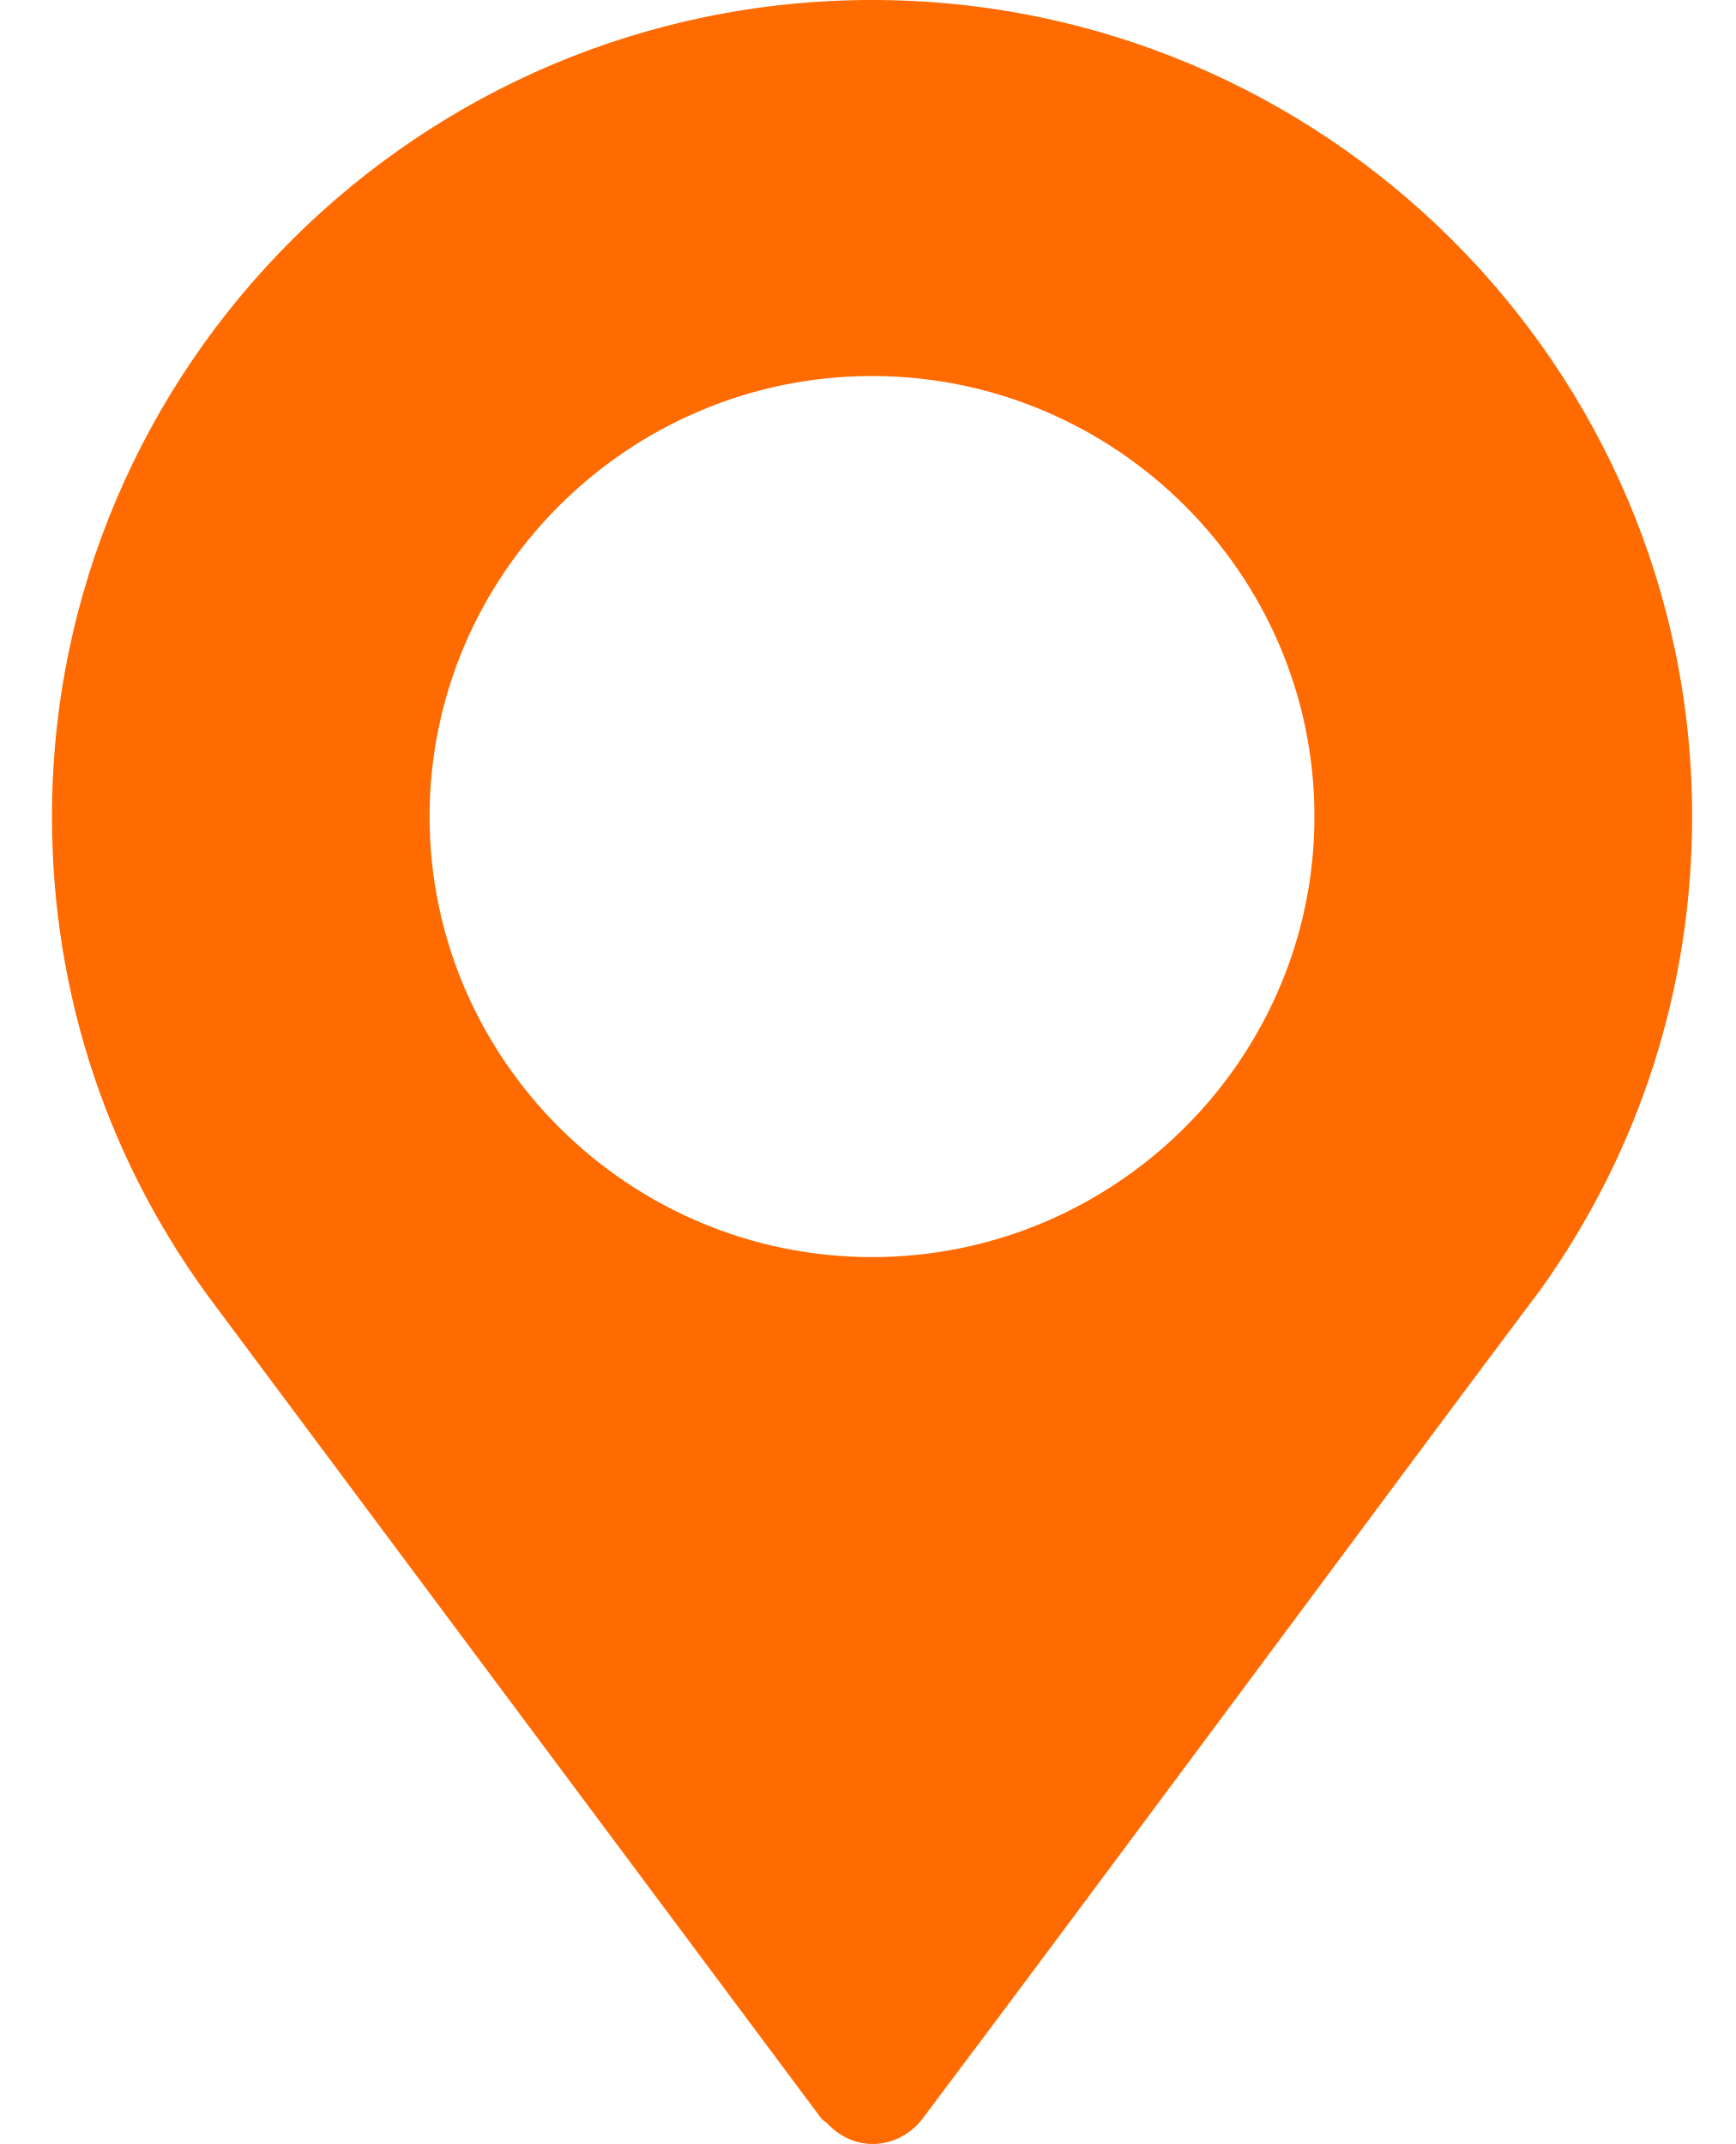
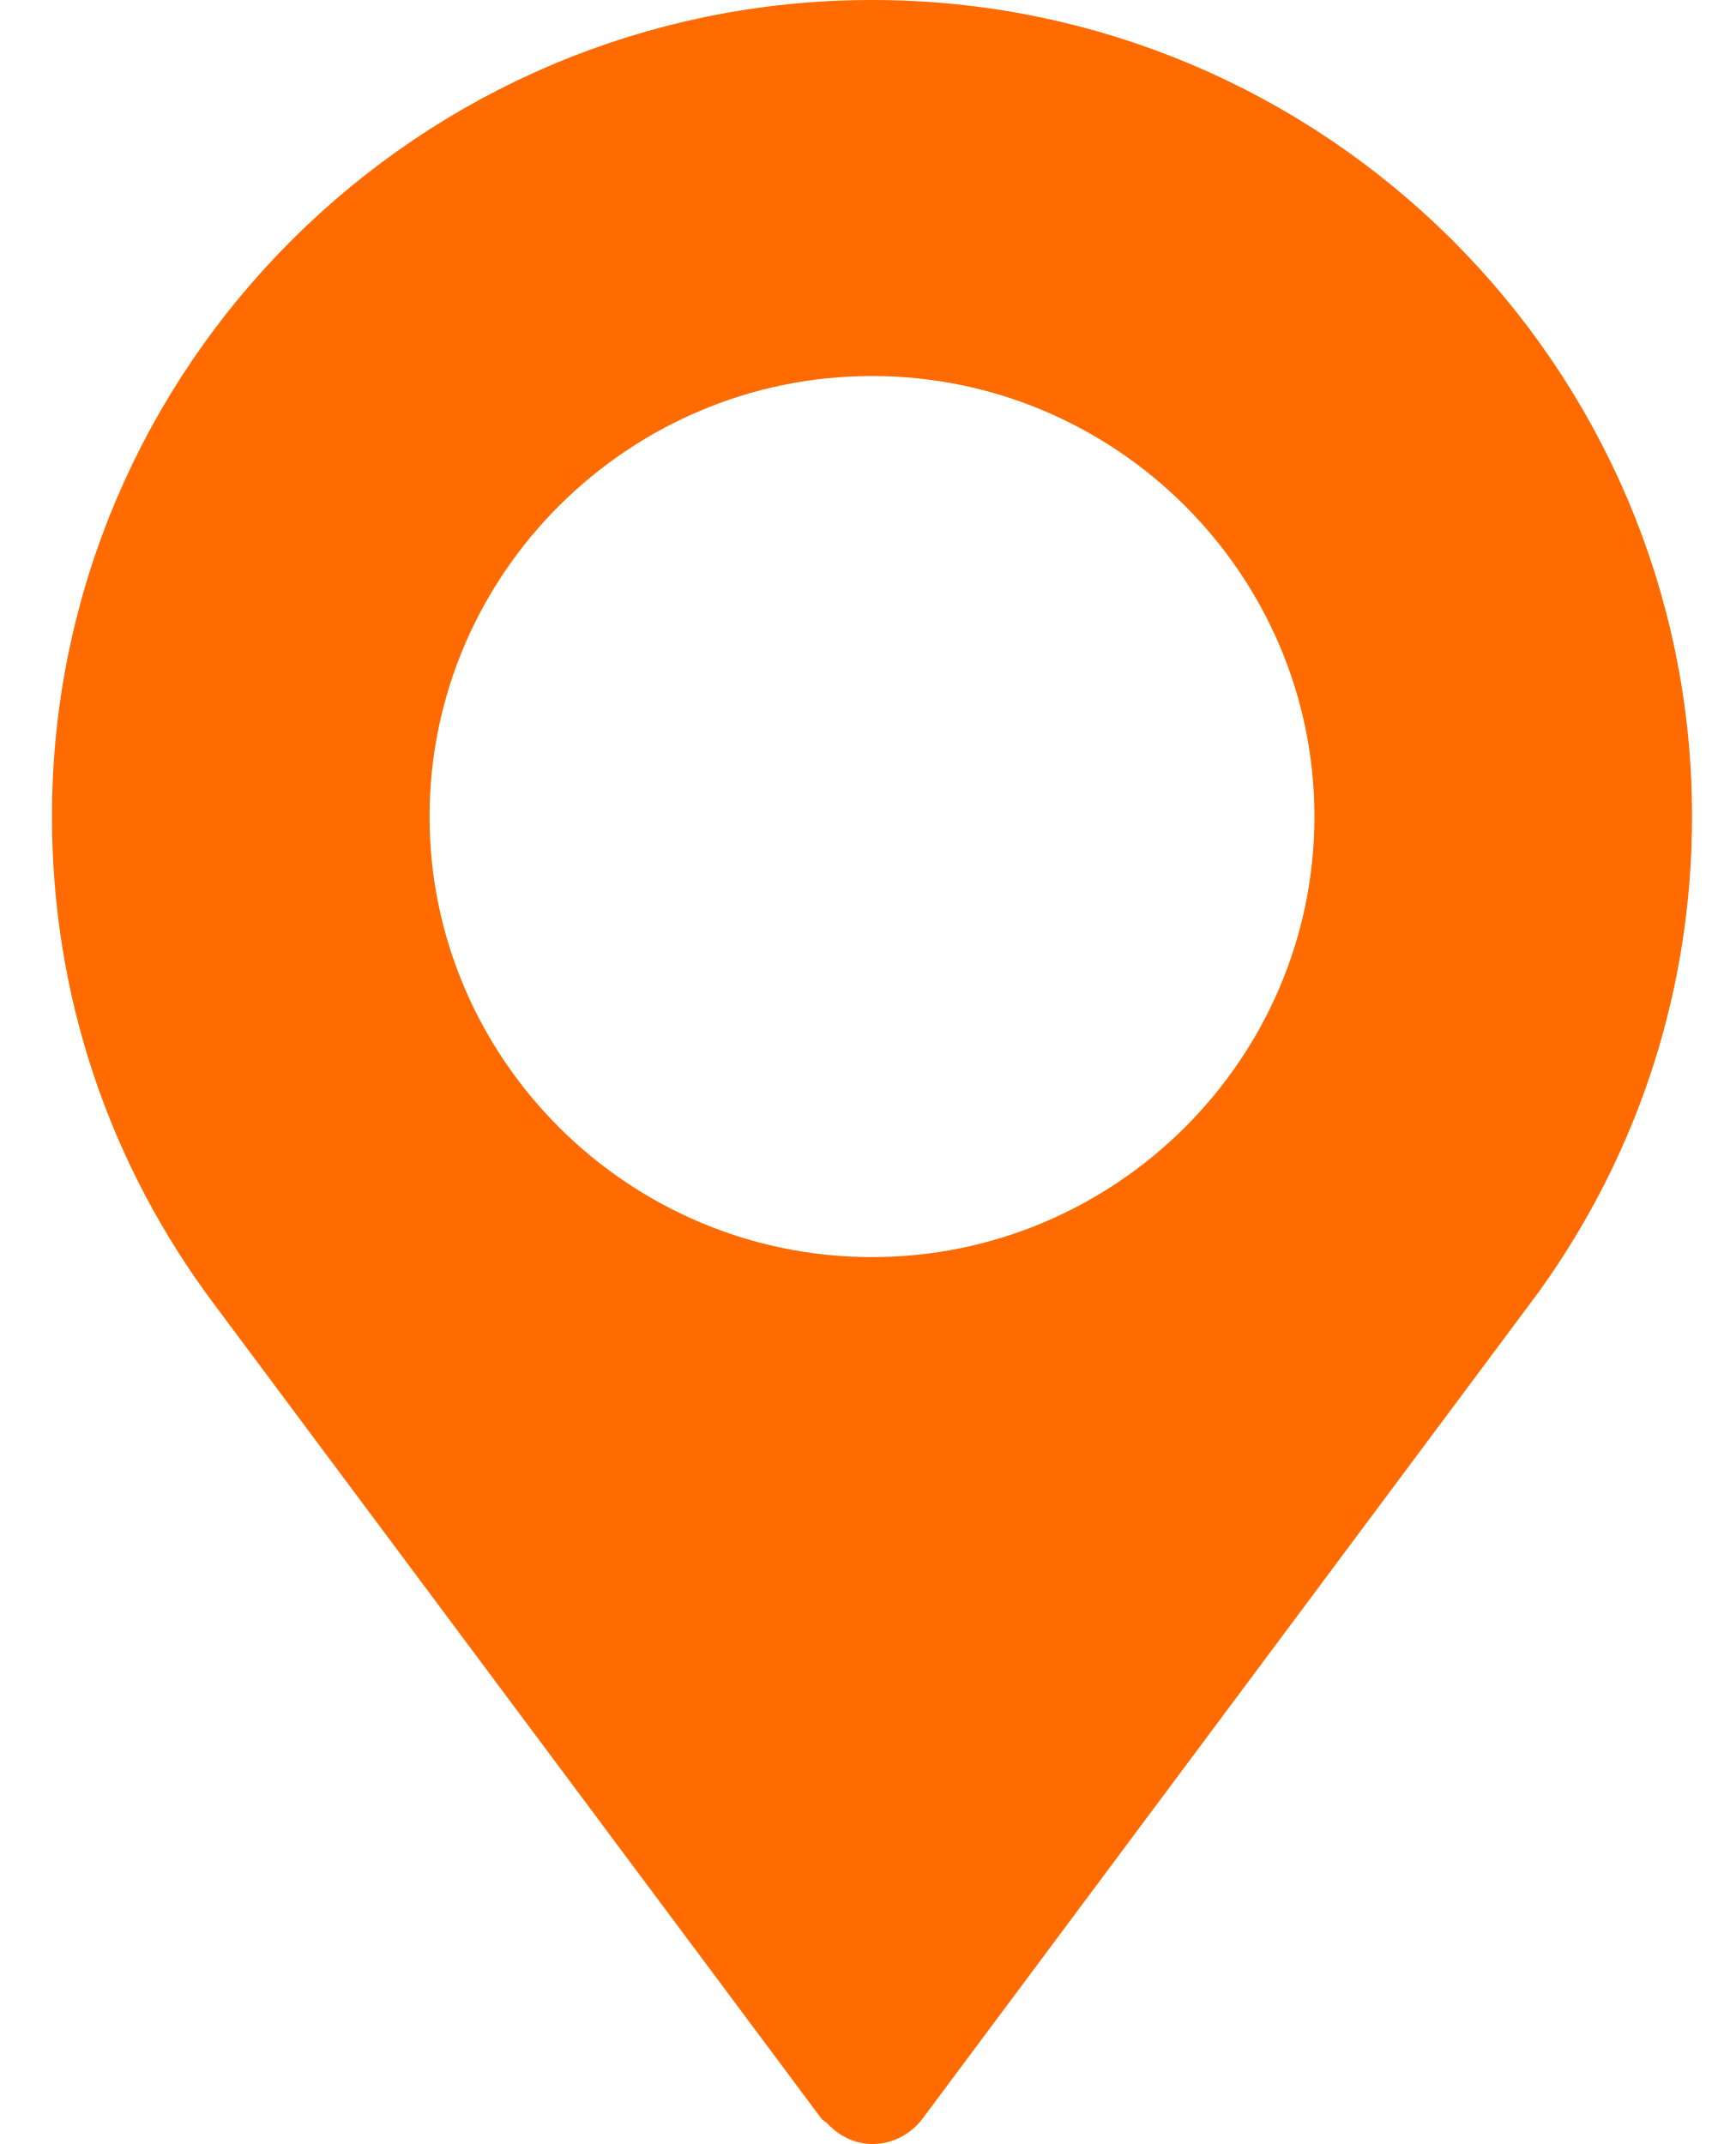
- <svg xmlns="http://www.w3.org/2000/svg" width="17" height="21" viewBox="0 0 17 21" fill="none">
-   <path d="M8.54 0C4.112 0 0.509 3.588 0.509 7.998C0.509 9.743 1.062 11.402 2.111 12.793L8.045 20.752C8.06 20.771 8.083 20.779 8.099 20.796C8.396 21.112 8.824 21.032 9.035 20.752C10.744 18.481 13.876 14.241 15.08 12.641C15.08 12.641 15.081 12.64 15.081 12.639L15.089 12.629C16.059 11.271 16.572 9.67 16.572 7.998C16.572 3.588 12.969 0 8.54 0ZM8.54 12.313C6.156 12.313 4.207 10.372 4.207 7.998C4.207 5.624 6.156 3.683 8.54 3.683C10.925 3.683 12.873 5.624 12.873 7.998C12.873 10.372 10.925 12.313 8.54 12.313Z" fill="#FF6B00" />
+ <svg xmlns="http://www.w3.org/2000/svg" width="17" height="21" fill="none">
+   <path d="M8.54 0C4.112 0 .509 3.588.509 7.998c0 1.745.554 3.403 1.602 4.795l5.934 7.959c.015.019.037.027.054.044.297.316.724.237.936-.044l6.045-8.111.008-.012c.97-1.358 1.483-2.959 1.483-4.631C16.572 3.588 12.969 0 8.54 0zm0 12.313c-2.384 0-4.333-1.94-4.333-4.315S6.156 3.683 8.54 3.683s4.333 1.94 4.333 4.315-1.949 4.315-4.333 4.315z" fill="#ff6b00" />
</svg>
